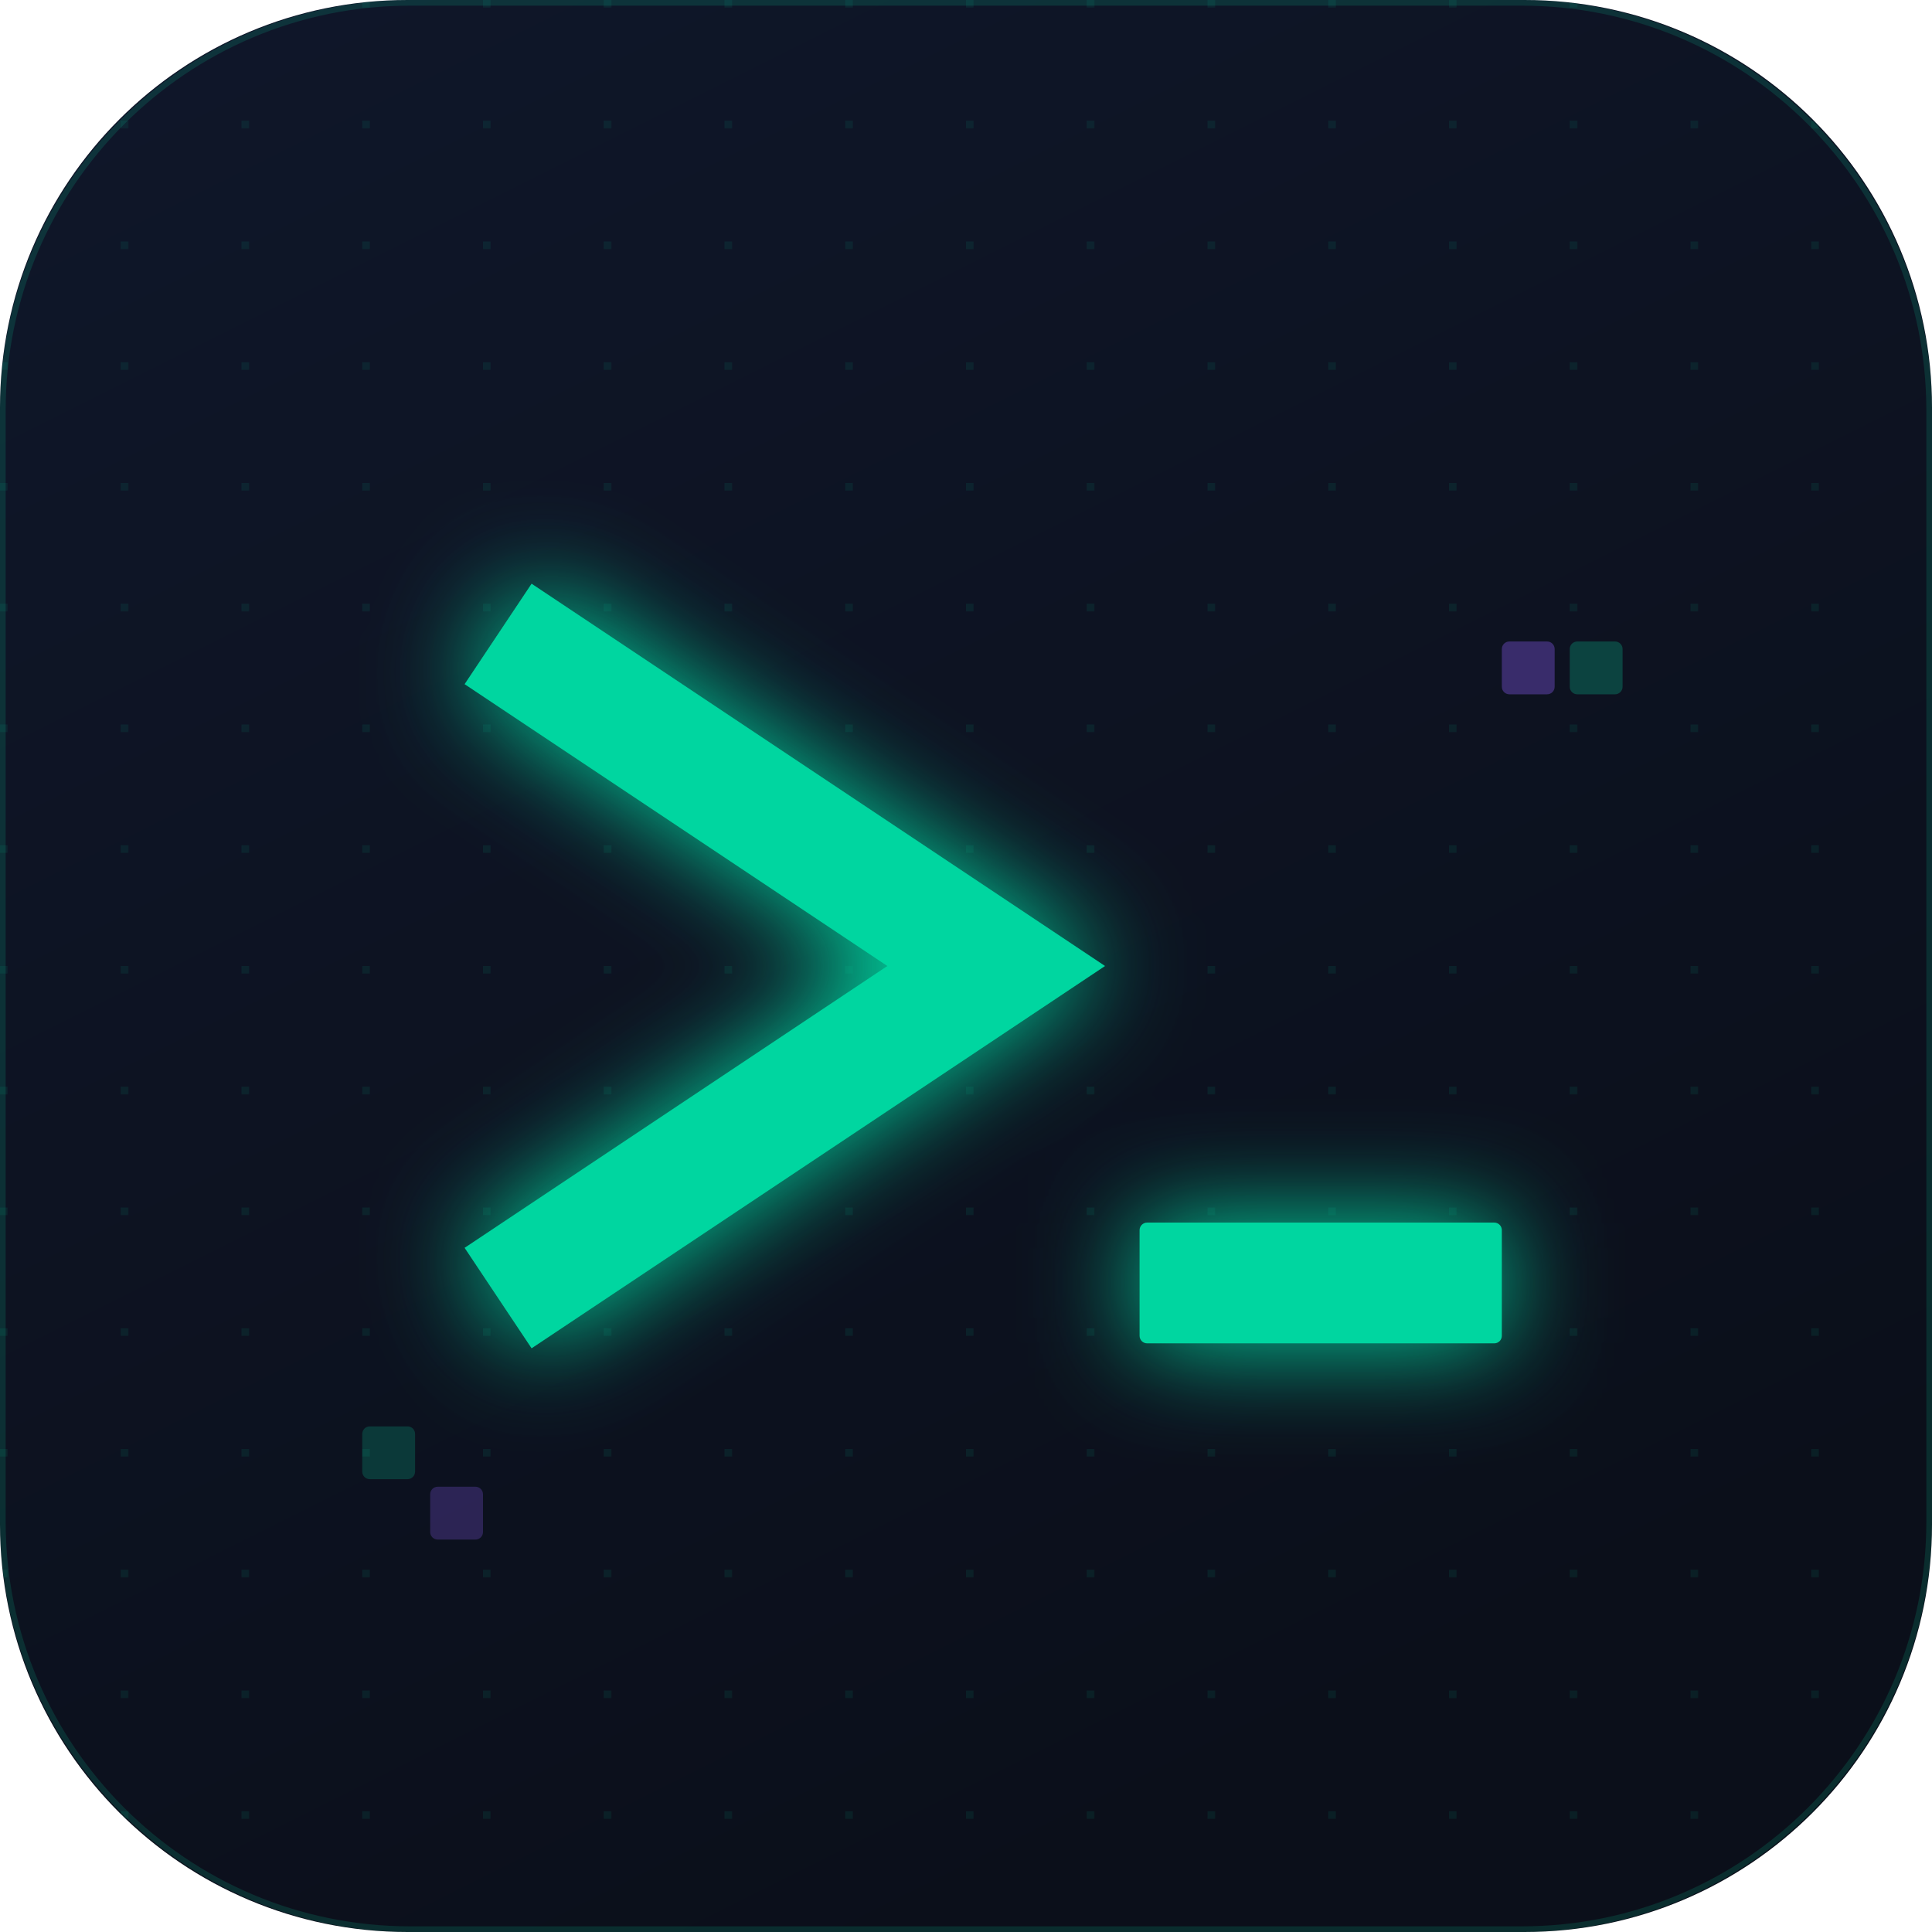
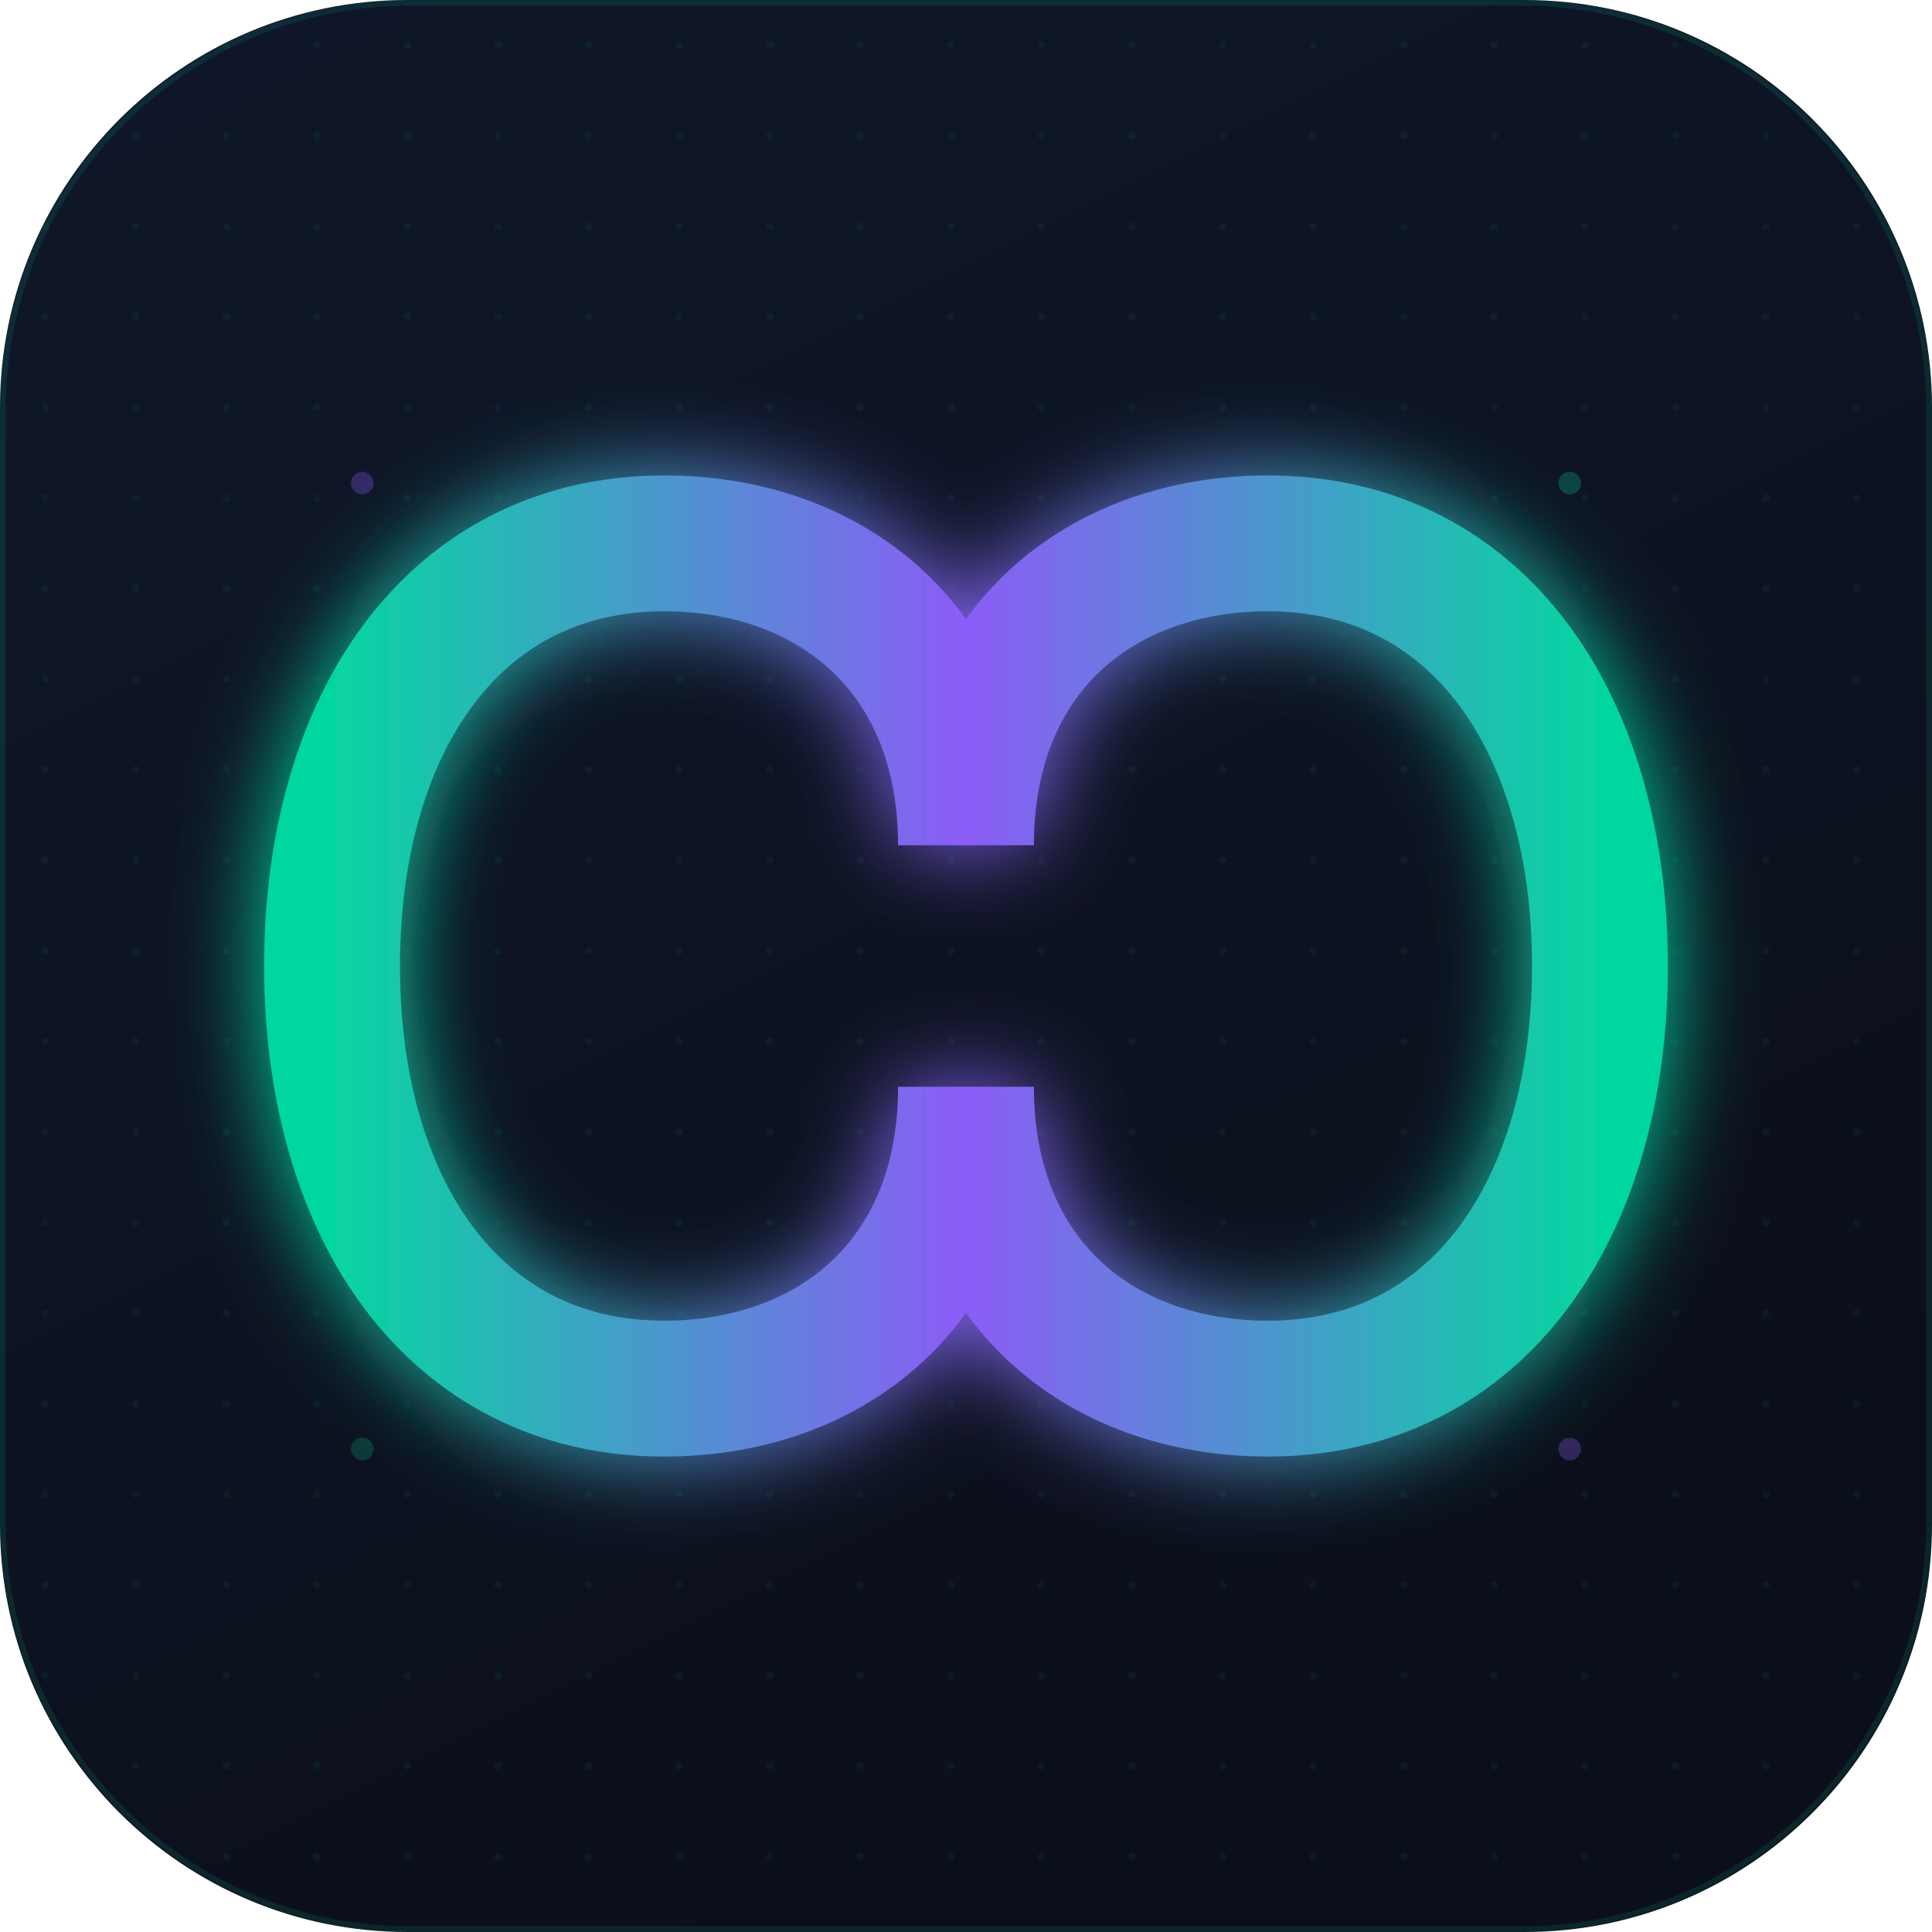
<svg xmlns="http://www.w3.org/2000/svg" viewBox="0 0 512 512">
  <defs>
    <linearGradient id="bg" x1="0" y1="0" x2=".5" y2="1">
      <stop offset="0%" stop-color="#0f172a" />
      <stop offset="100%" stop-color="#0b0f1a" />
    </linearGradient>
+     <linearGradient id="inf-g" x1="0" y1="0" x2="1" y2="0">
+       <stop offset="0%" stop-color="#06d6a0" />
+       <stop offset="50%" stop-color="#8b5cf6" />
+       <stop offset="100%" stop-color="#06d6a0" />
+     </linearGradient>
    <filter id="glow" x="-50%" y="-50%" width="200%" height="200%">
-       <feGaussianBlur in="SourceGraphic" stdDeviation="14" result="blur" />
+       <feGaussianBlur in="SourceGraphic" stdDeviation="12" result="blur" />
      <feMerge>
        <feMergeNode in="blur" />
        <feMergeNode in="SourceGraphic" />
      </feMerge>
    </filter>
-     <pattern id="pixels" width="32" height="32" patternUnits="userSpaceOnUse">
-       <rect width="2" height="2" fill="#06d6a0" opacity=".08" />
+     <pattern id="dots" width="24" height="24" patternUnits="userSpaceOnUse">
+       <circle cx="12" cy="12" r="1" fill="#06d6a0" opacity=".06" />
    </pattern>
  </defs>
  <rect width="512" height="512" rx="108" fill="url(#bg)" />
-   <rect width="512" height="512" rx="108" fill="url(#pixels)" />
-   <rect x=".75" y=".75" width="510.5" height="510.5" rx="108" fill="none" stroke="#06d6a0" stroke-width="1.5" opacity=".15" />
+   <rect width="512" height="512" rx="108" fill="url(#dots)" />
+   <rect x=".75" y=".75" width="510.5" height="510.5" rx="108" fill="none" stroke="#06d6a0" stroke-width="1.5" opacity=".12" />
  <g filter="url(#glow)">
-     <path d="M132 168 L264 256 L132 344" stroke="#06d6a0" stroke-width="32" fill="none" stroke-linecap="butt" stroke-linejoin="miter" />
-     <rect x="302" y="324" width="96" height="32" fill="#06d6a0" rx="2" />
+     <path d="M256 288       C256 340 220 368 176 368       C120 368 88 320 88 256       C88 192 120 144 176 144       C220 144 256 172 256 224       C256 172 292 144 336 144       C392 144 424 192 424 256       C424 320 392 368 336 368       C292 368 256 340 256 288Z" fill="none" stroke="url(#inf-g)" stroke-width="36" stroke-linecap="round" />
  </g>
-   <rect x="398" y="170" width="14" height="14" fill="#8b5cf6" opacity=".35" rx="2" />
-   <rect x="416" y="170" width="14" height="14" fill="#06d6a0" opacity=".25" rx="2" />
-   <rect x="96" y="378" width="14" height="14" fill="#06d6a0" opacity=".2" rx="2" />
-   <rect x="114" y="394" width="14" height="14" fill="#8b5cf6" opacity=".25" rx="2" />
+   <circle cx="96" cy="128" r="3" fill="#8b5cf6" opacity=".3" />
+   <circle cx="416" cy="128" r="3" fill="#06d6a0" opacity=".25" />
+   <circle cx="96" cy="384" r="3" fill="#06d6a0" opacity=".2" />
+   <circle cx="416" cy="384" r="3" fill="#8b5cf6" opacity=".3" />
</svg>
